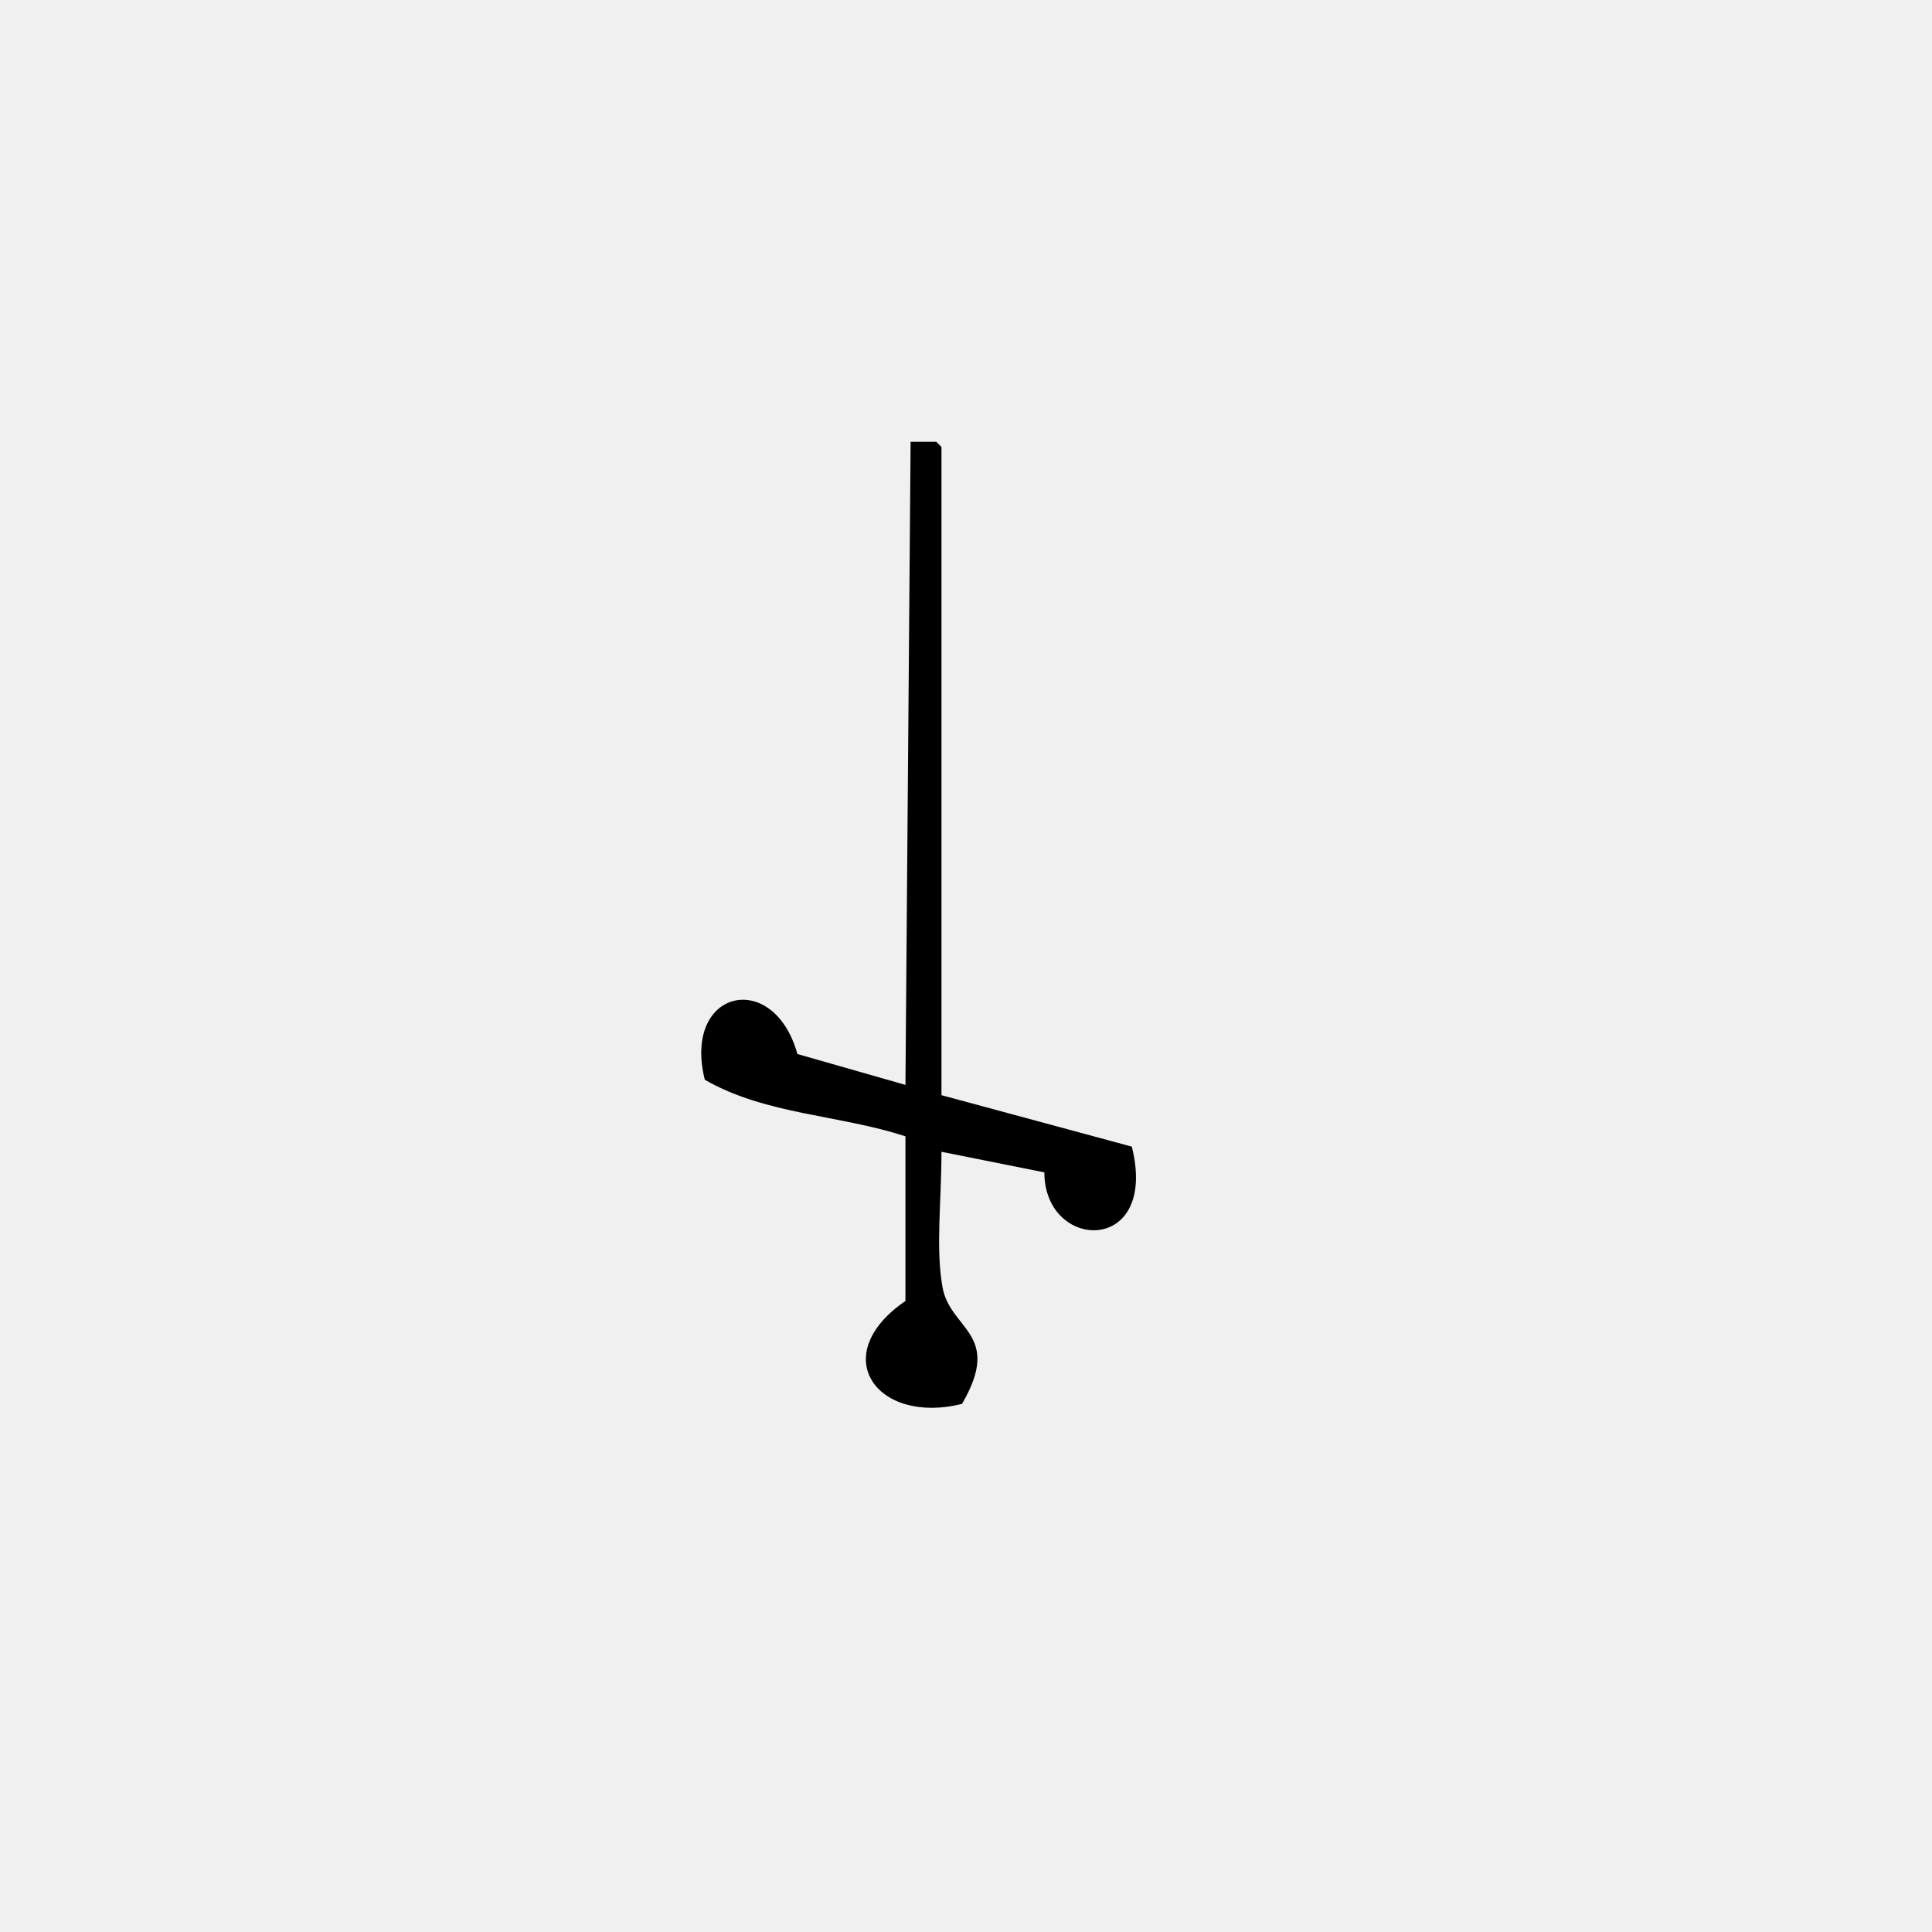
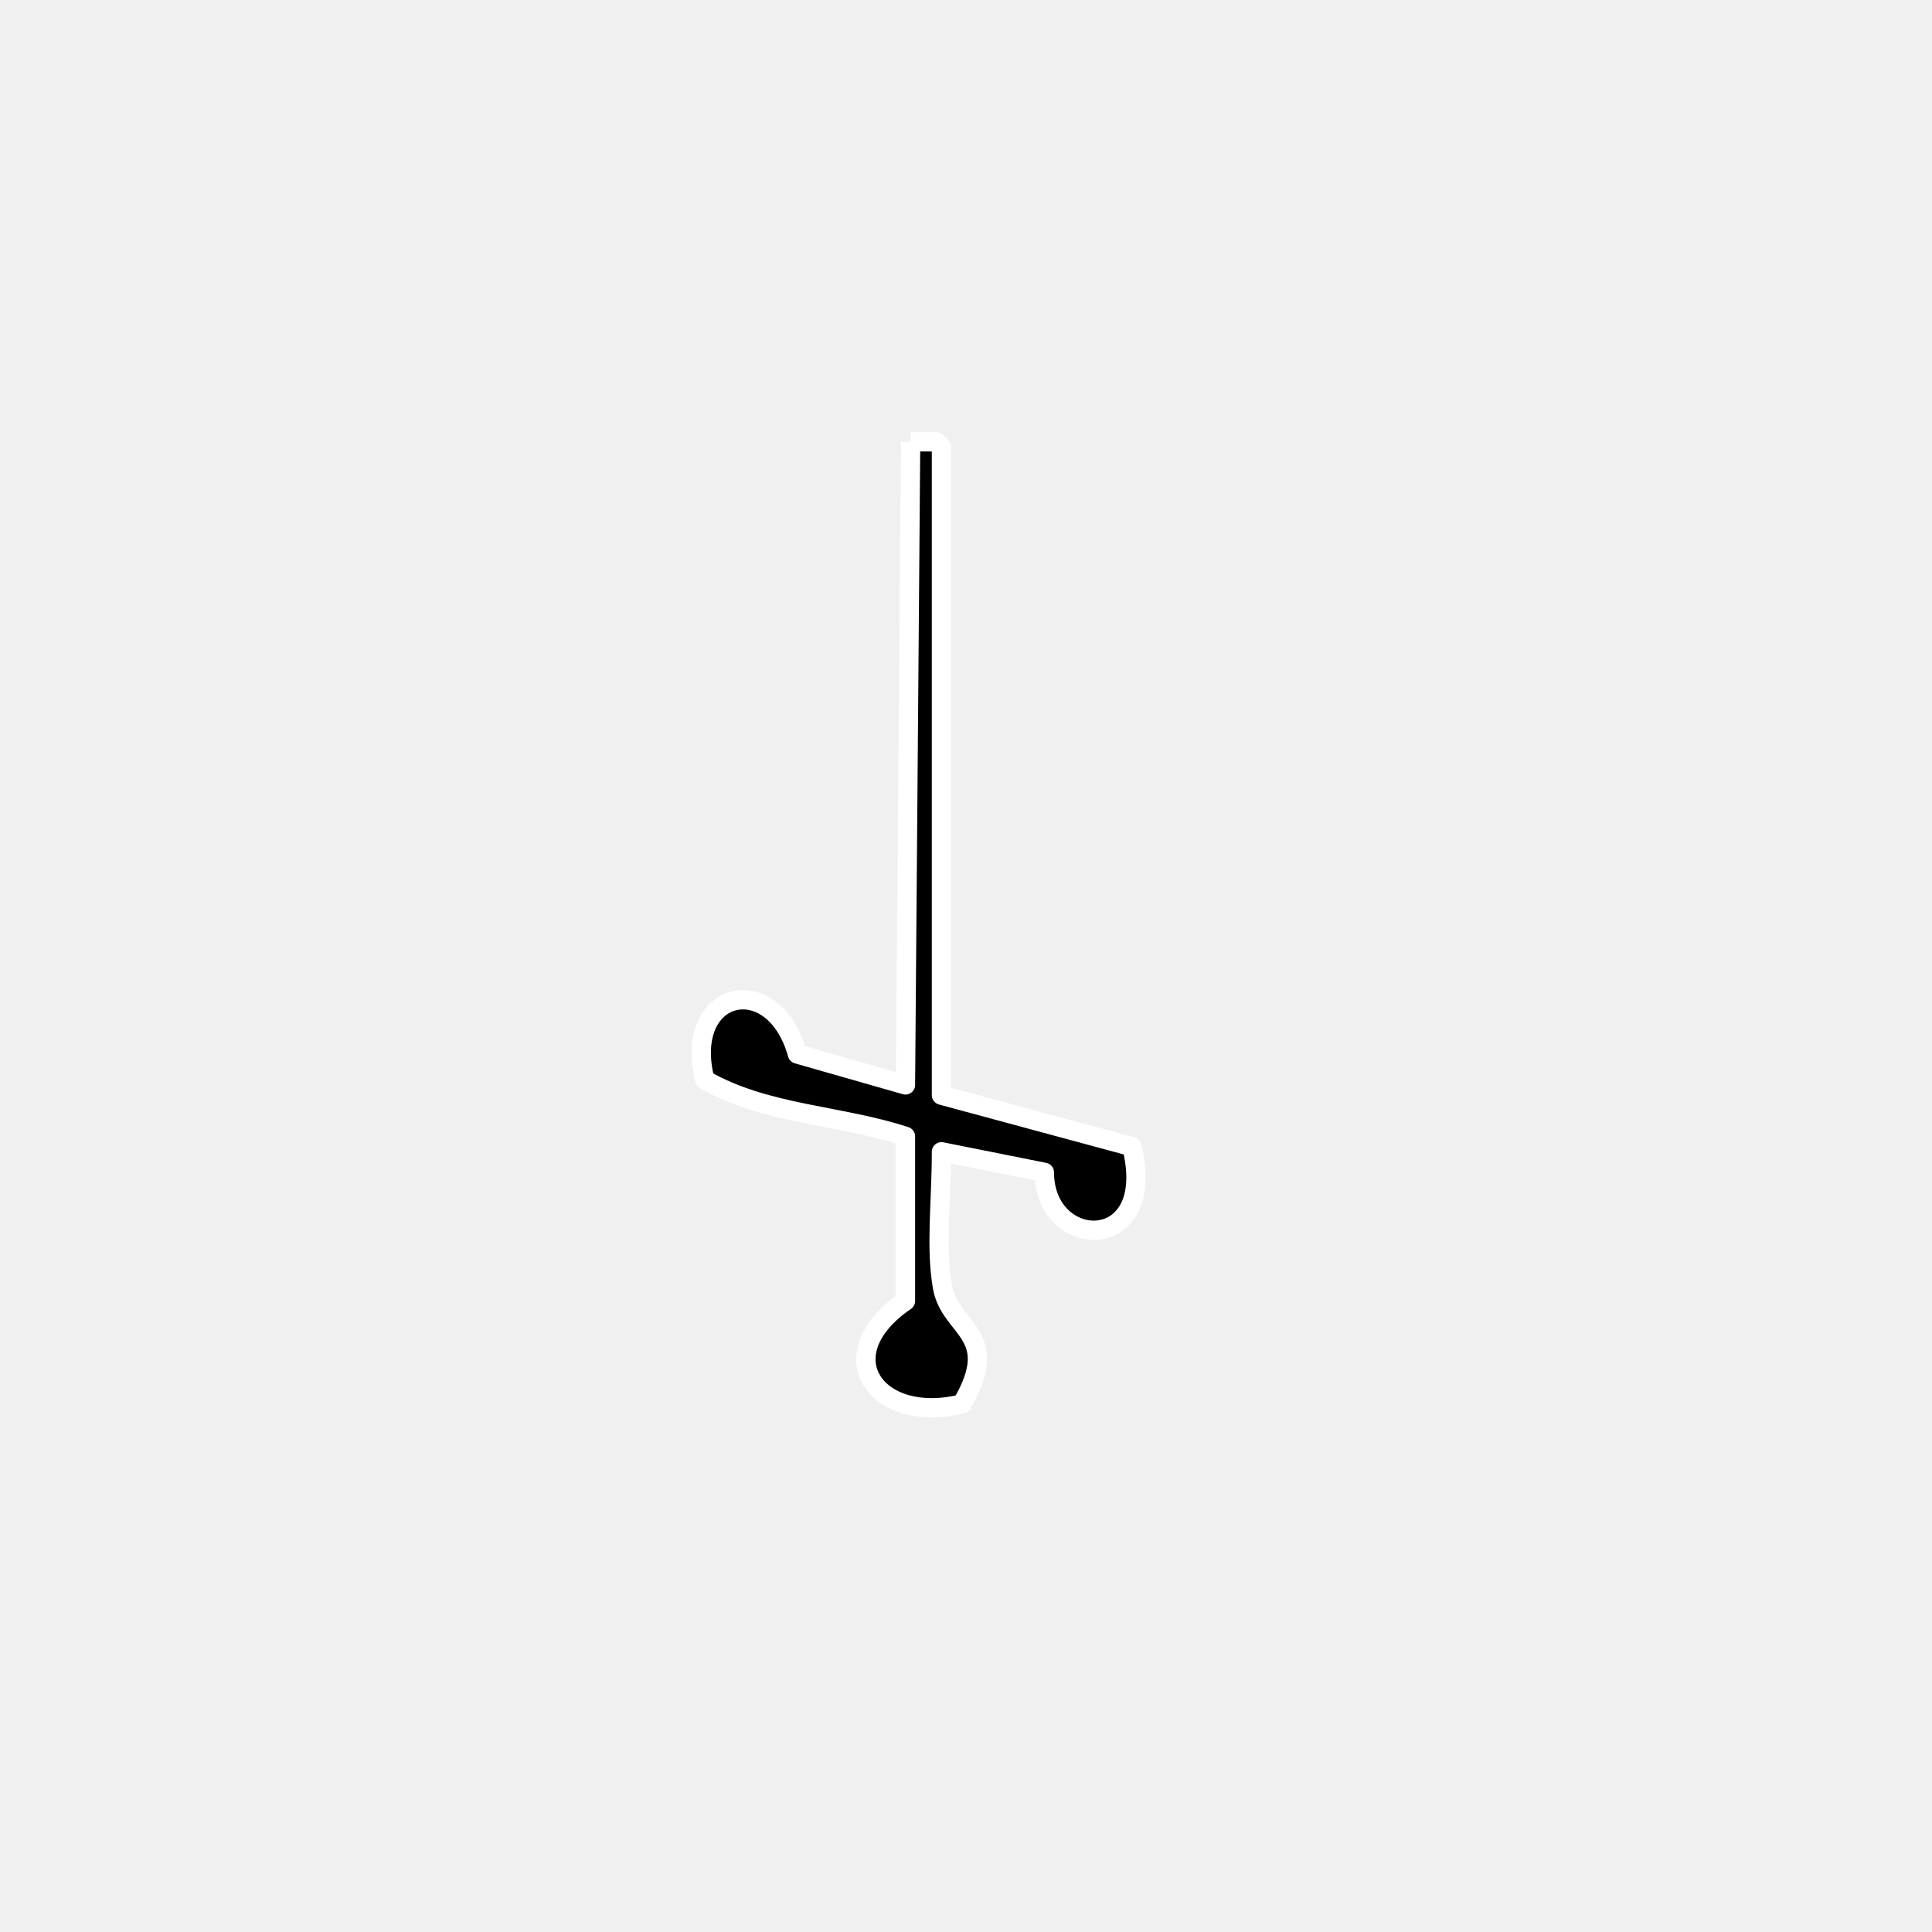
<svg xmlns="http://www.w3.org/2000/svg" xmlns:ns1="http://vectornator.io" height="100%" style="fill-rule:nonzero;clip-rule:evenodd;stroke-linecap:round;stroke-linejoin:round;" xml:space="preserve" width="100%" version="1.1" viewBox="0 0 100 100">
  <defs />
  <g id="Guard Post" ns1:layerName="Guard Post">
-     <path d="M47.133+22.867L48.464+22.867L48.73+23.134L48.73+56.686L58.583+59.349C59.99+64.977+54.056+64.789+54.056+60.681L48.73+59.616C48.73+62.228+48.422+64.572+48.783+66.619C49.176+68.843+51.916+69.018+49.795+72.664C45.377+73.769+42.769+70.145+46.866+67.338L46.866+58.817C43.46+57.699+39.624+57.699+36.481+55.888C35.312+51.211+40.039+50.125+41.274+54.556L46.866+56.154L47.133+22.867" opacity="1" fill="#000000" />
+     <path stroke="#ffffff" stroke-width="1" d="M47.133+22.867L48.464+22.867L48.73+23.134L48.73+56.686L58.583+59.349C59.99+64.977+54.056+64.789+54.056+60.681L48.73+59.616C48.73+62.228+48.422+64.572+48.783+66.619C49.176+68.843+51.916+69.018+49.795+72.664C45.377+73.769+42.769+70.145+46.866+67.338L46.866+58.817C43.46+57.699+39.624+57.699+36.481+55.888C35.312+51.211+40.039+50.125+41.274+54.556L46.866+56.154L47.133+22.867" fill="#000000" stroke-linecap="butt" opacity="1" stroke-linejoin="round" />
  </g>
</svg>
